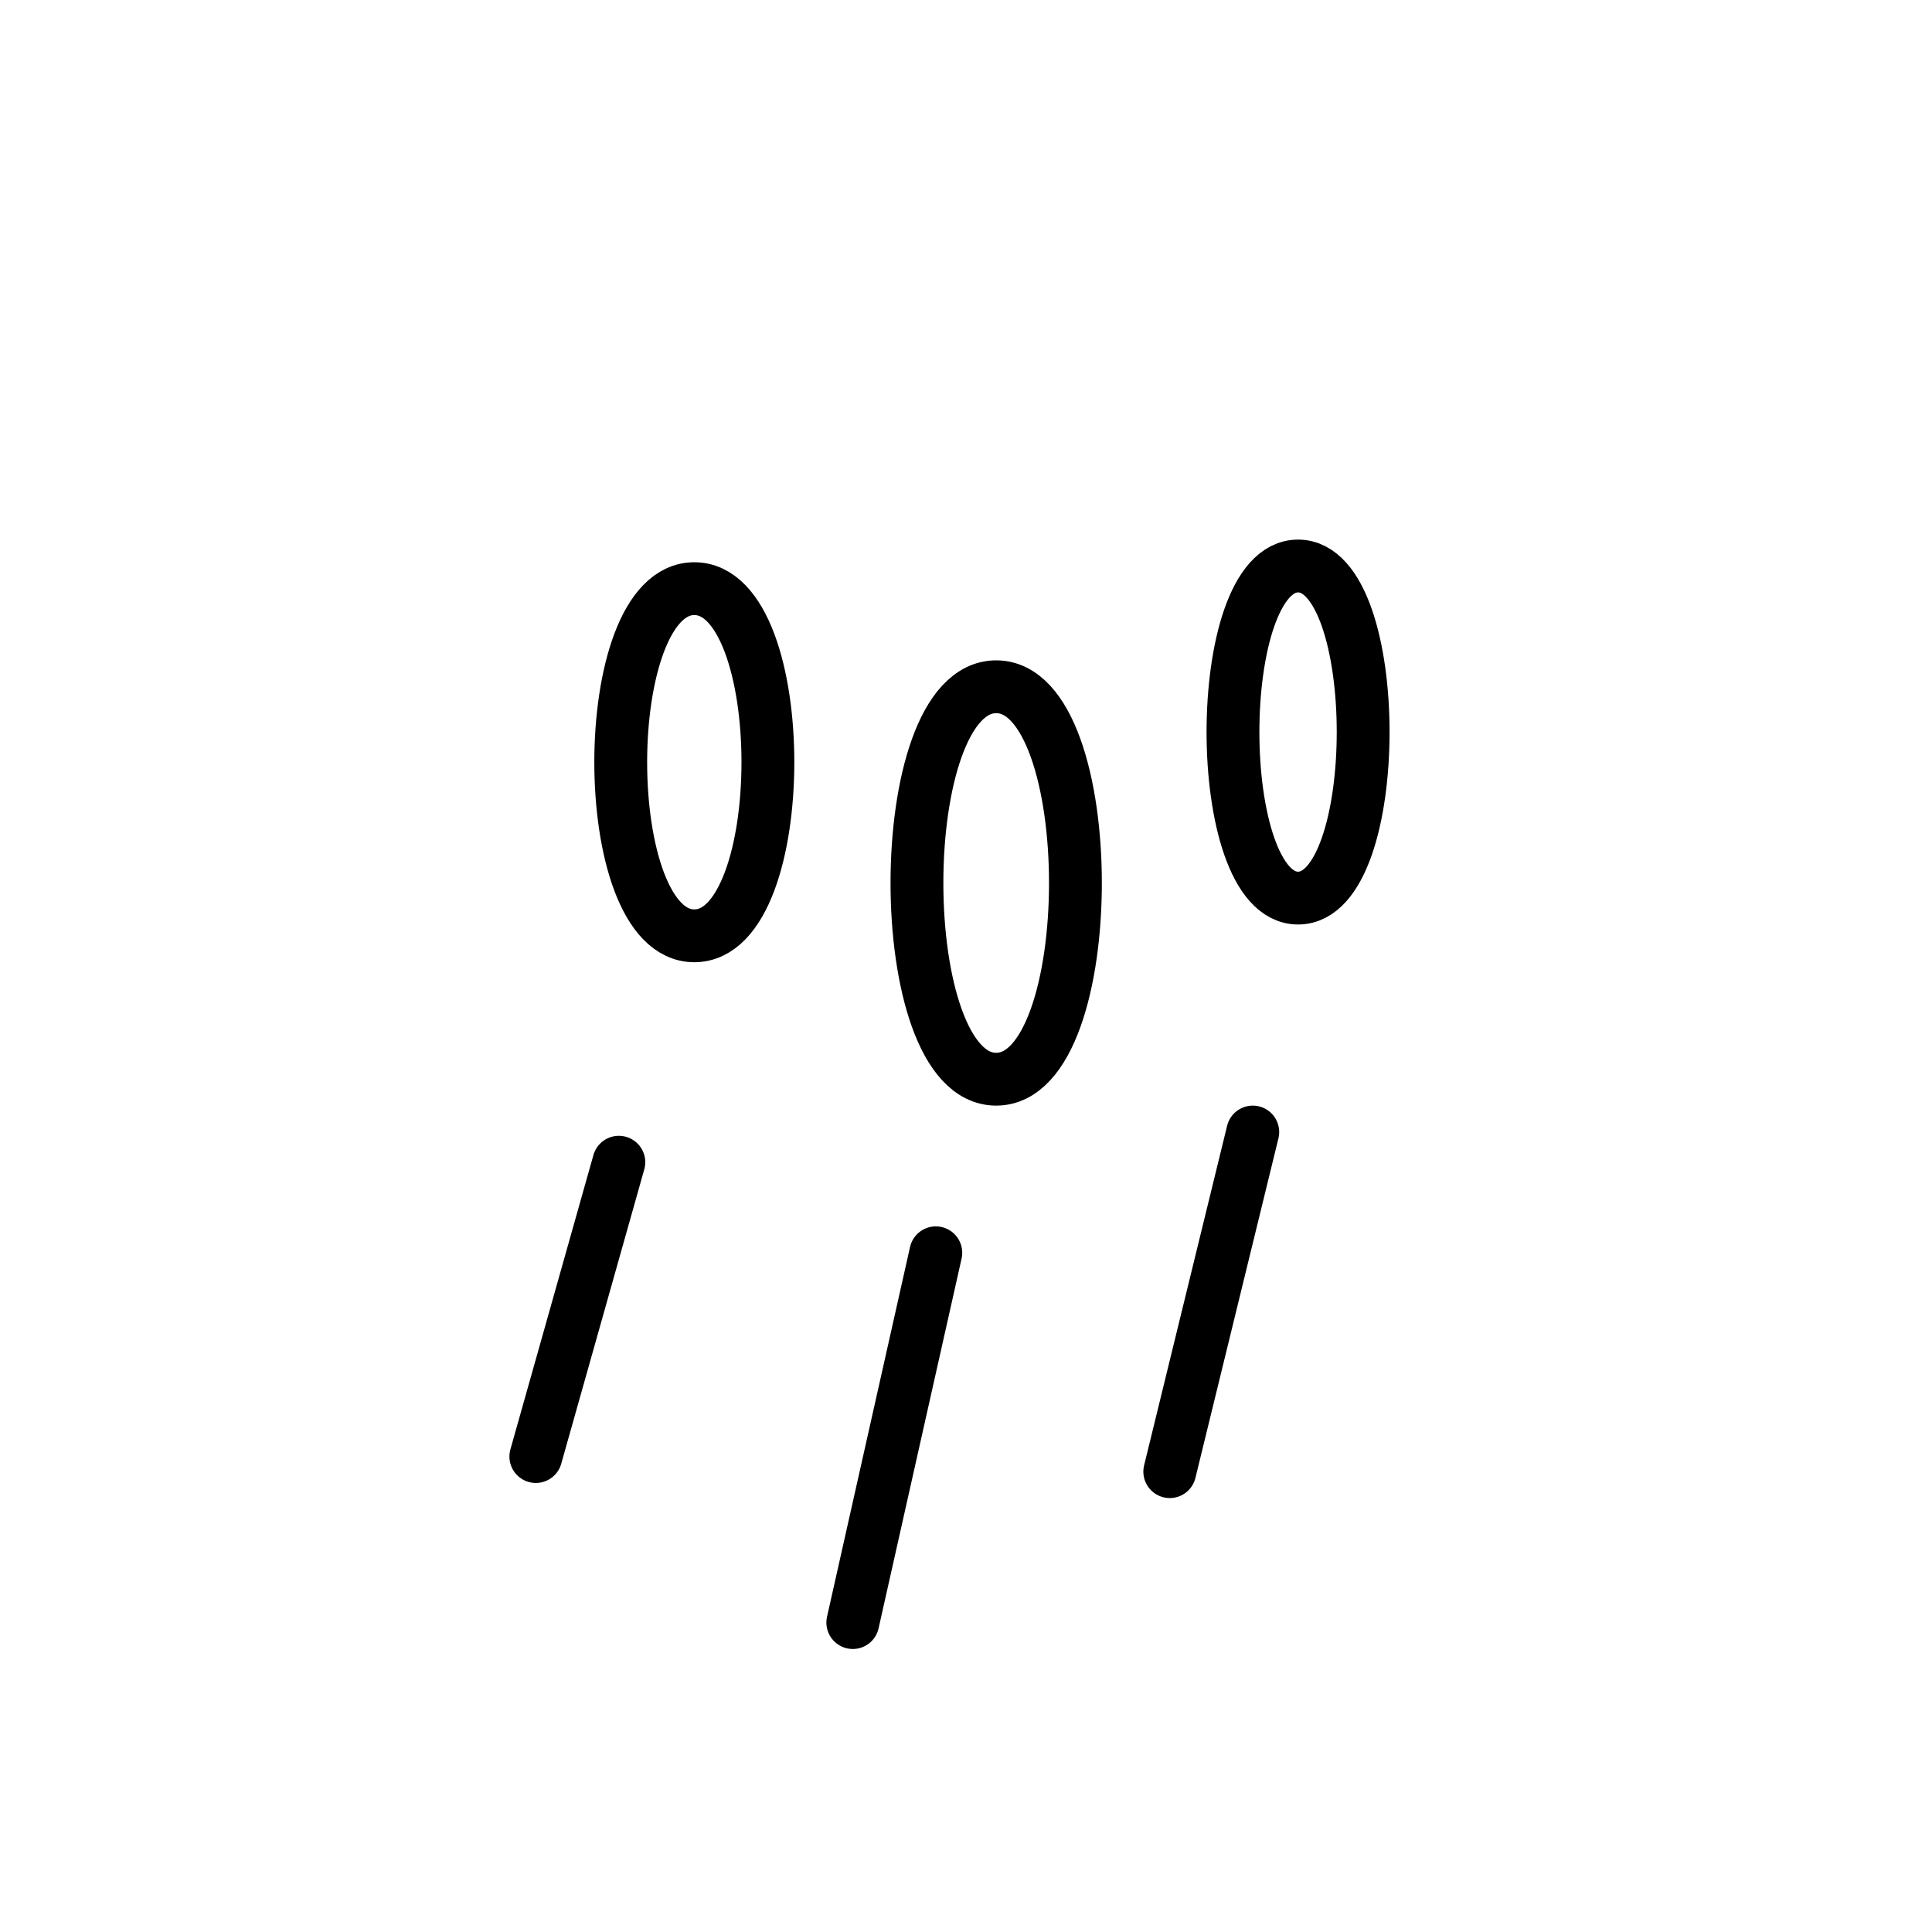
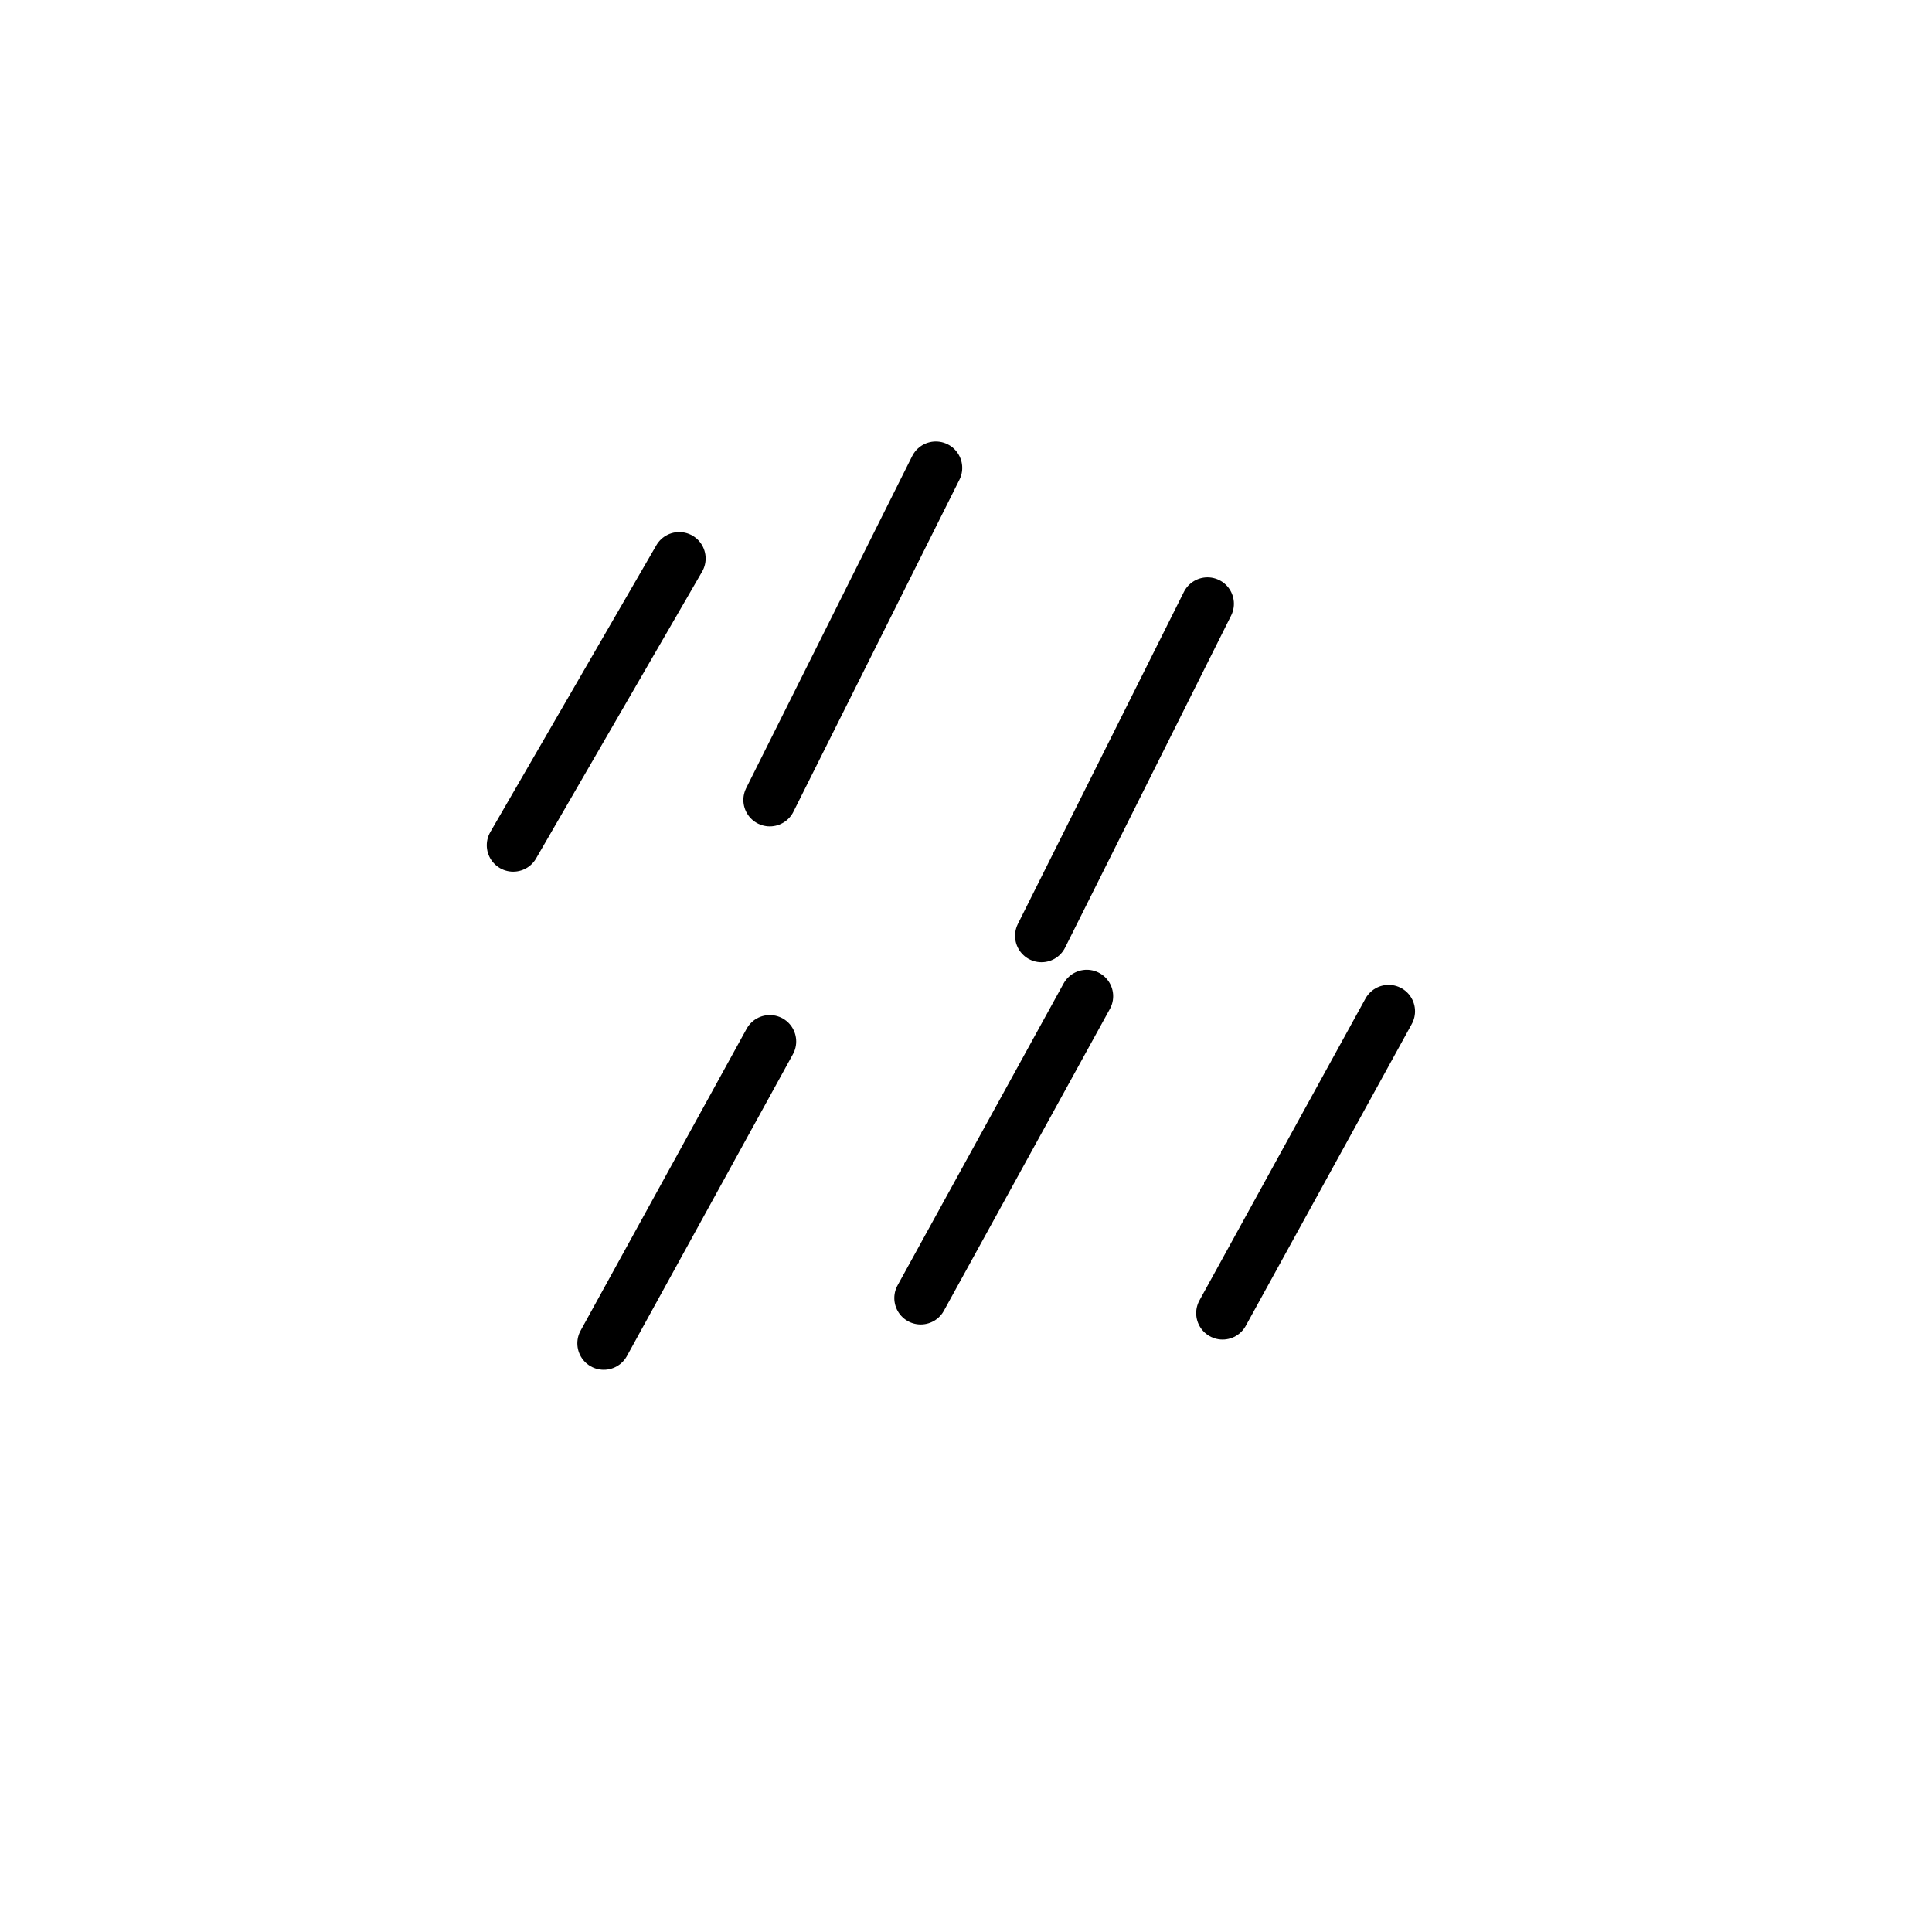
<svg xmlns="http://www.w3.org/2000/svg" viewBox="0 0 256 256">
-   <path d="M 92 78 C 105 78 105 124 92 124 C 79 124 79 78 92 78" fill="none" stroke="currentColor" stroke-width="7" stroke-linecap="round" stroke-linejoin="round" />
-   <path d="M 132 91 C 146 91 146 143 132 143 C 118 143 118 91 132 91" fill="none" stroke="currentColor" stroke-width="7" stroke-linecap="round" stroke-linejoin="round" />
-   <path d="M 172 75 C 183.5 75 183.5 119 172 119 C 160.5 119 160.5 75 172 75" fill="none" stroke="currentColor" stroke-width="7" stroke-linecap="round" stroke-linejoin="round" />
-   <path d="M 82 154 L 71 193" fill="none" stroke="currentColor" stroke-width="7" stroke-linecap="round" stroke-linejoin="round" />
-   <path d="M 124 166 L 113 215" fill="none" stroke="currentColor" stroke-width="7" stroke-linecap="round" stroke-linejoin="round" />
-   <path d="M 166 150 L 155 195" fill="none" stroke="currentColor" stroke-width="7" stroke-linecap="round" stroke-linejoin="round" />
+   <path d="M 90 74 L 68 112" fill="none" stroke="currentColor" stroke-width="7" stroke-linecap="round" stroke-linejoin="round" />
+   <path d="M 124 62 L 102 106" fill="none" stroke="currentColor" stroke-width="7" stroke-linecap="round" stroke-linejoin="round" />
+   <path d="M 160 80 L 138 124" fill="none" stroke="currentColor" stroke-width="7" stroke-linecap="round" stroke-linejoin="round" />
+   <path d="M 102 138 L 80 178" fill="none" stroke="currentColor" stroke-width="7" stroke-linecap="round" stroke-linejoin="round" />
+   <path d="M 144 132 L 122 172" fill="none" stroke="currentColor" stroke-width="7" stroke-linecap="round" stroke-linejoin="round" />
+   <path d="M 184 134 L 162 174" fill="none" stroke="currentColor" stroke-width="7" stroke-linecap="round" stroke-linejoin="round" />
</svg>
